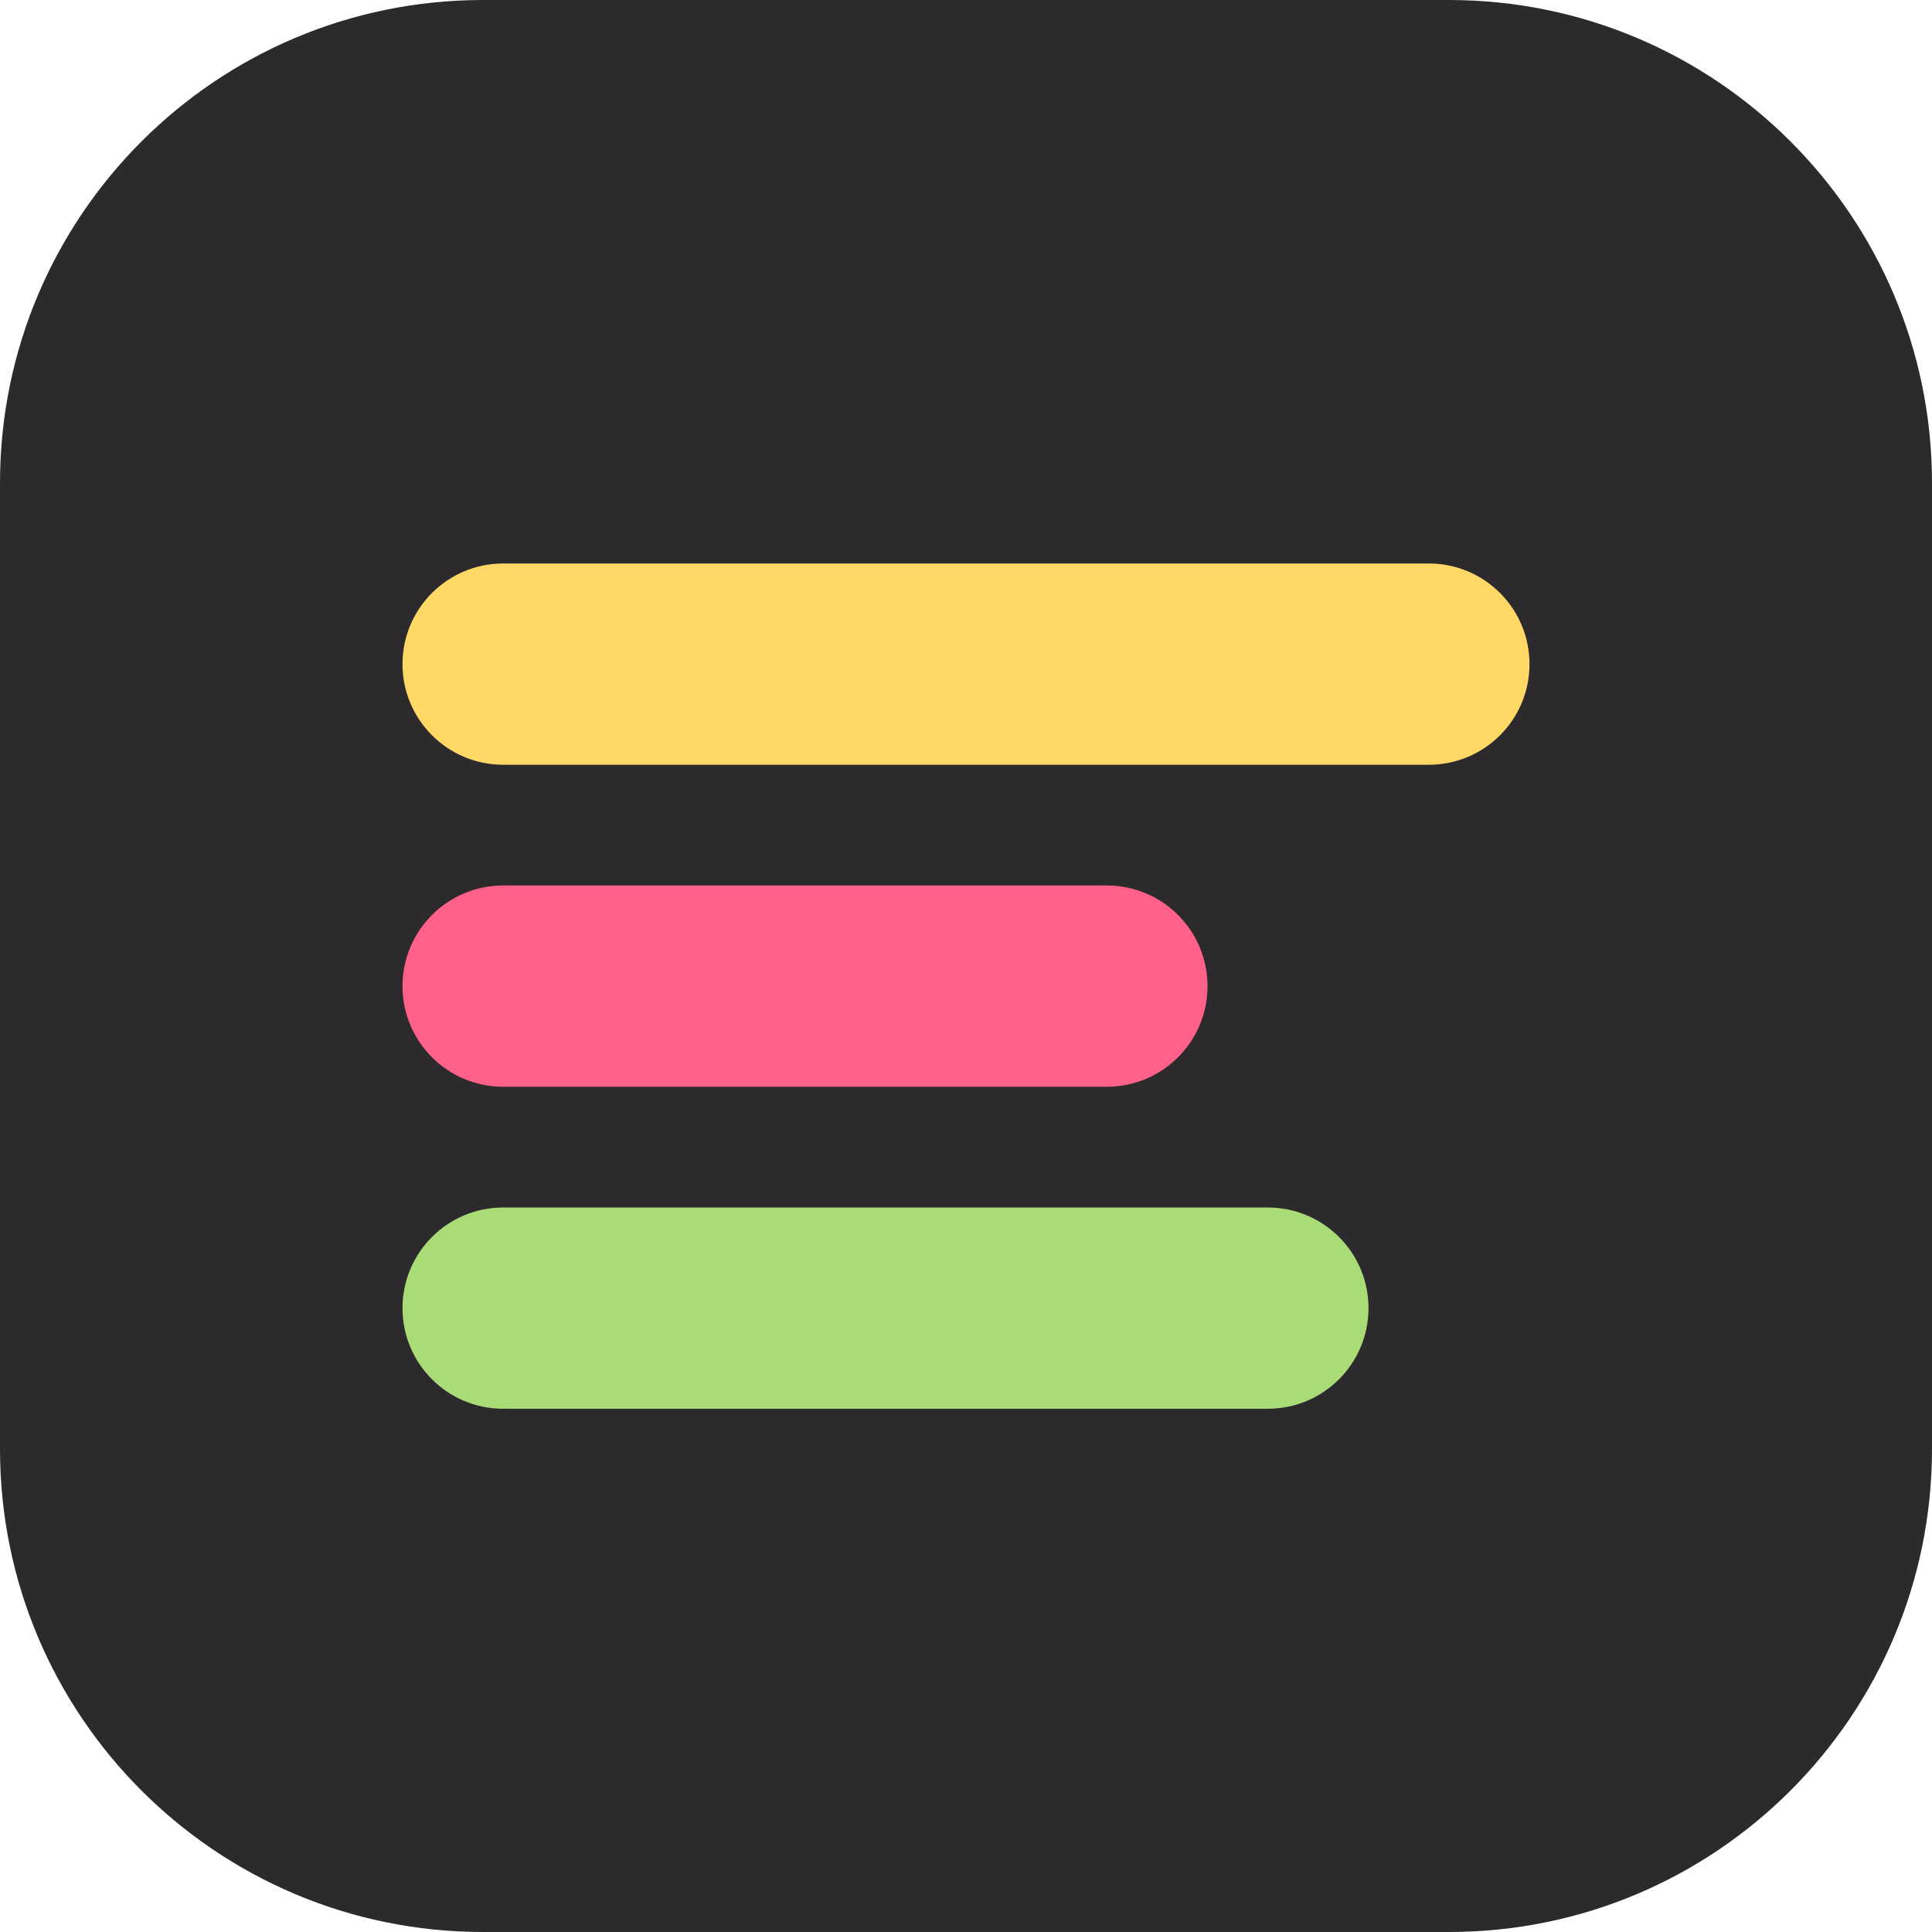
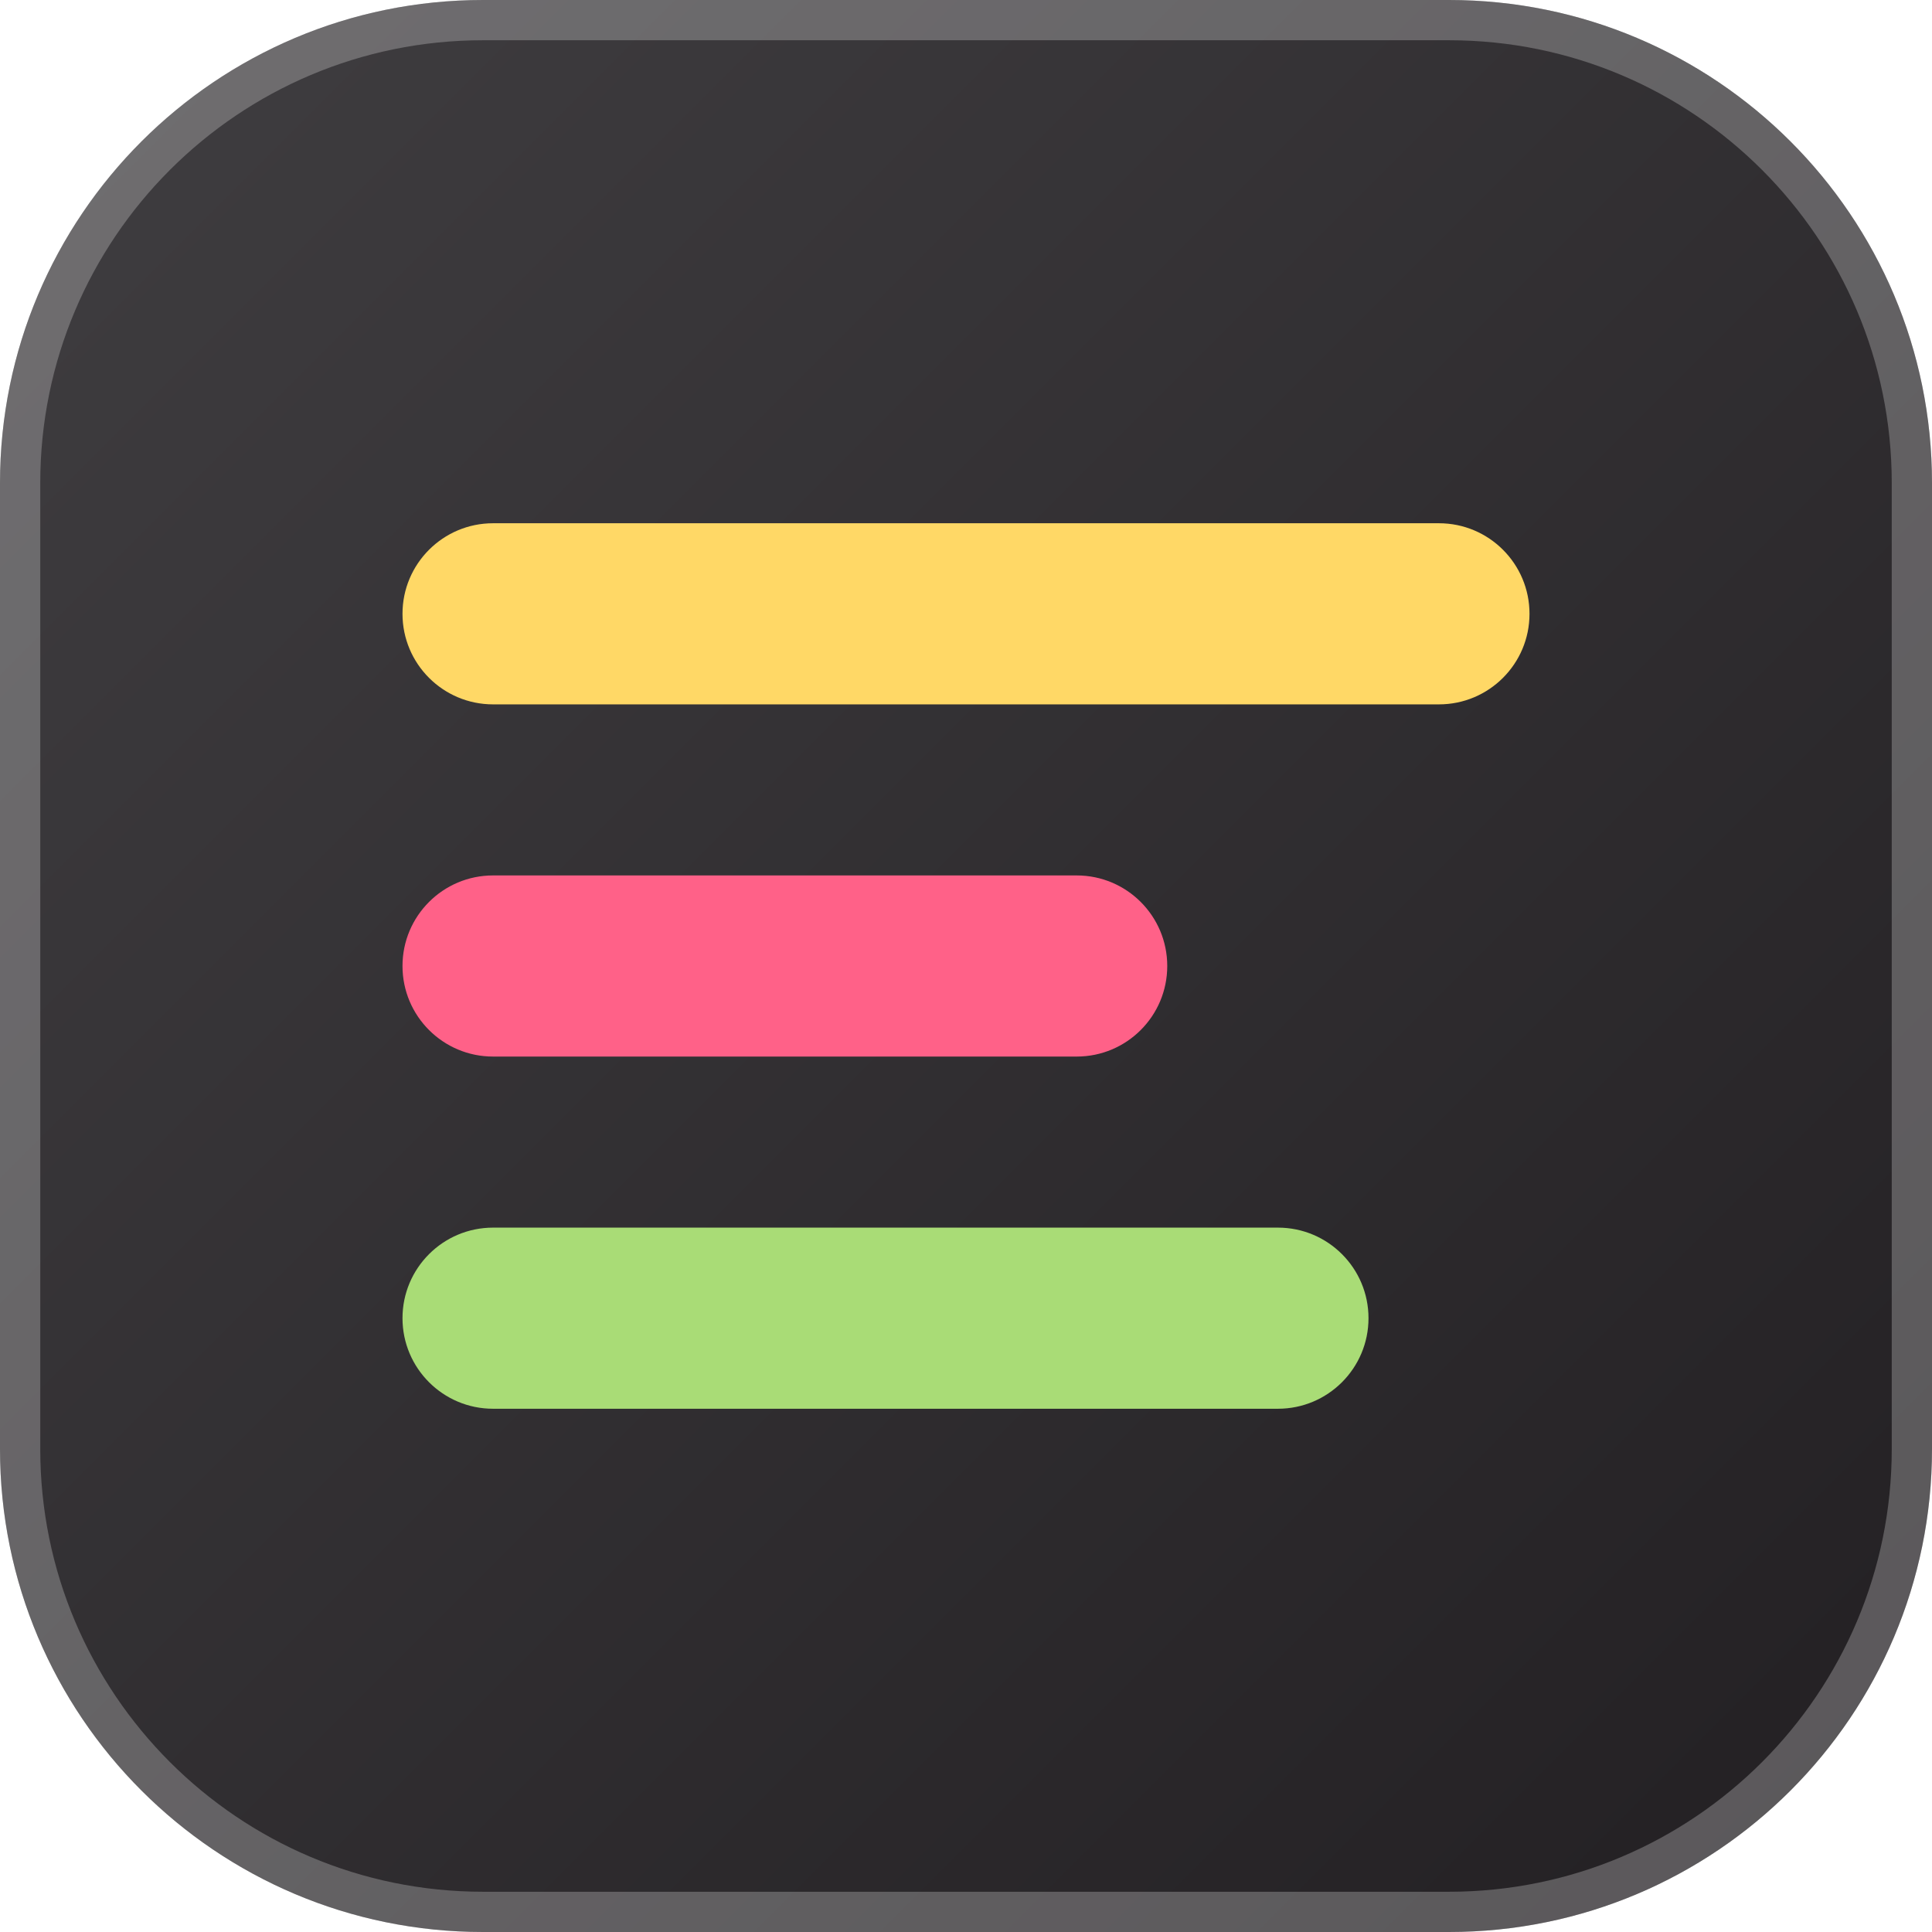
<svg xmlns="http://www.w3.org/2000/svg" viewBox="0 0 48 48">
-   <rect width="48" height="48" rx="12" fill="#2d2a2e" />
-   <rect x="10" y="14" width="28" height="5" rx="2.5" fill="#ffd866" />
-   <rect x="10" y="22" width="20" height="5" rx="2.5" fill="#ff6188" />
-   <rect x="10" y="30" width="24" height="5" rx="2.5" fill="#a9dc76" />
+   <defs>
+     <linearGradient id="gm" x1="0" y1="0" x2="1" y2="1">
+       <stop offset="0" stop-color="#403e41" />
+       <stop offset="1" stop-color="#221f22" />
+     </linearGradient>
+   </defs>
+   <rect width="48" height="48" rx="12" fill="url(#gm)" />
+   <rect x="0.5" y="0.5" width="47" height="47" rx="11.5" fill="none" stroke="rgba(255,255,255,0.25)" />
+   <rect x="10" y="13" width="28" height="4.5" rx="2.25" fill="#ffd866" />
+   <rect x="10" y="21.75" width="19" height="4.5" rx="2.25" fill="#ff6188" />
+   <rect x="10" y="30.5" width="24" height="4.5" rx="2.25" fill="#a9dc76" />
</svg>
